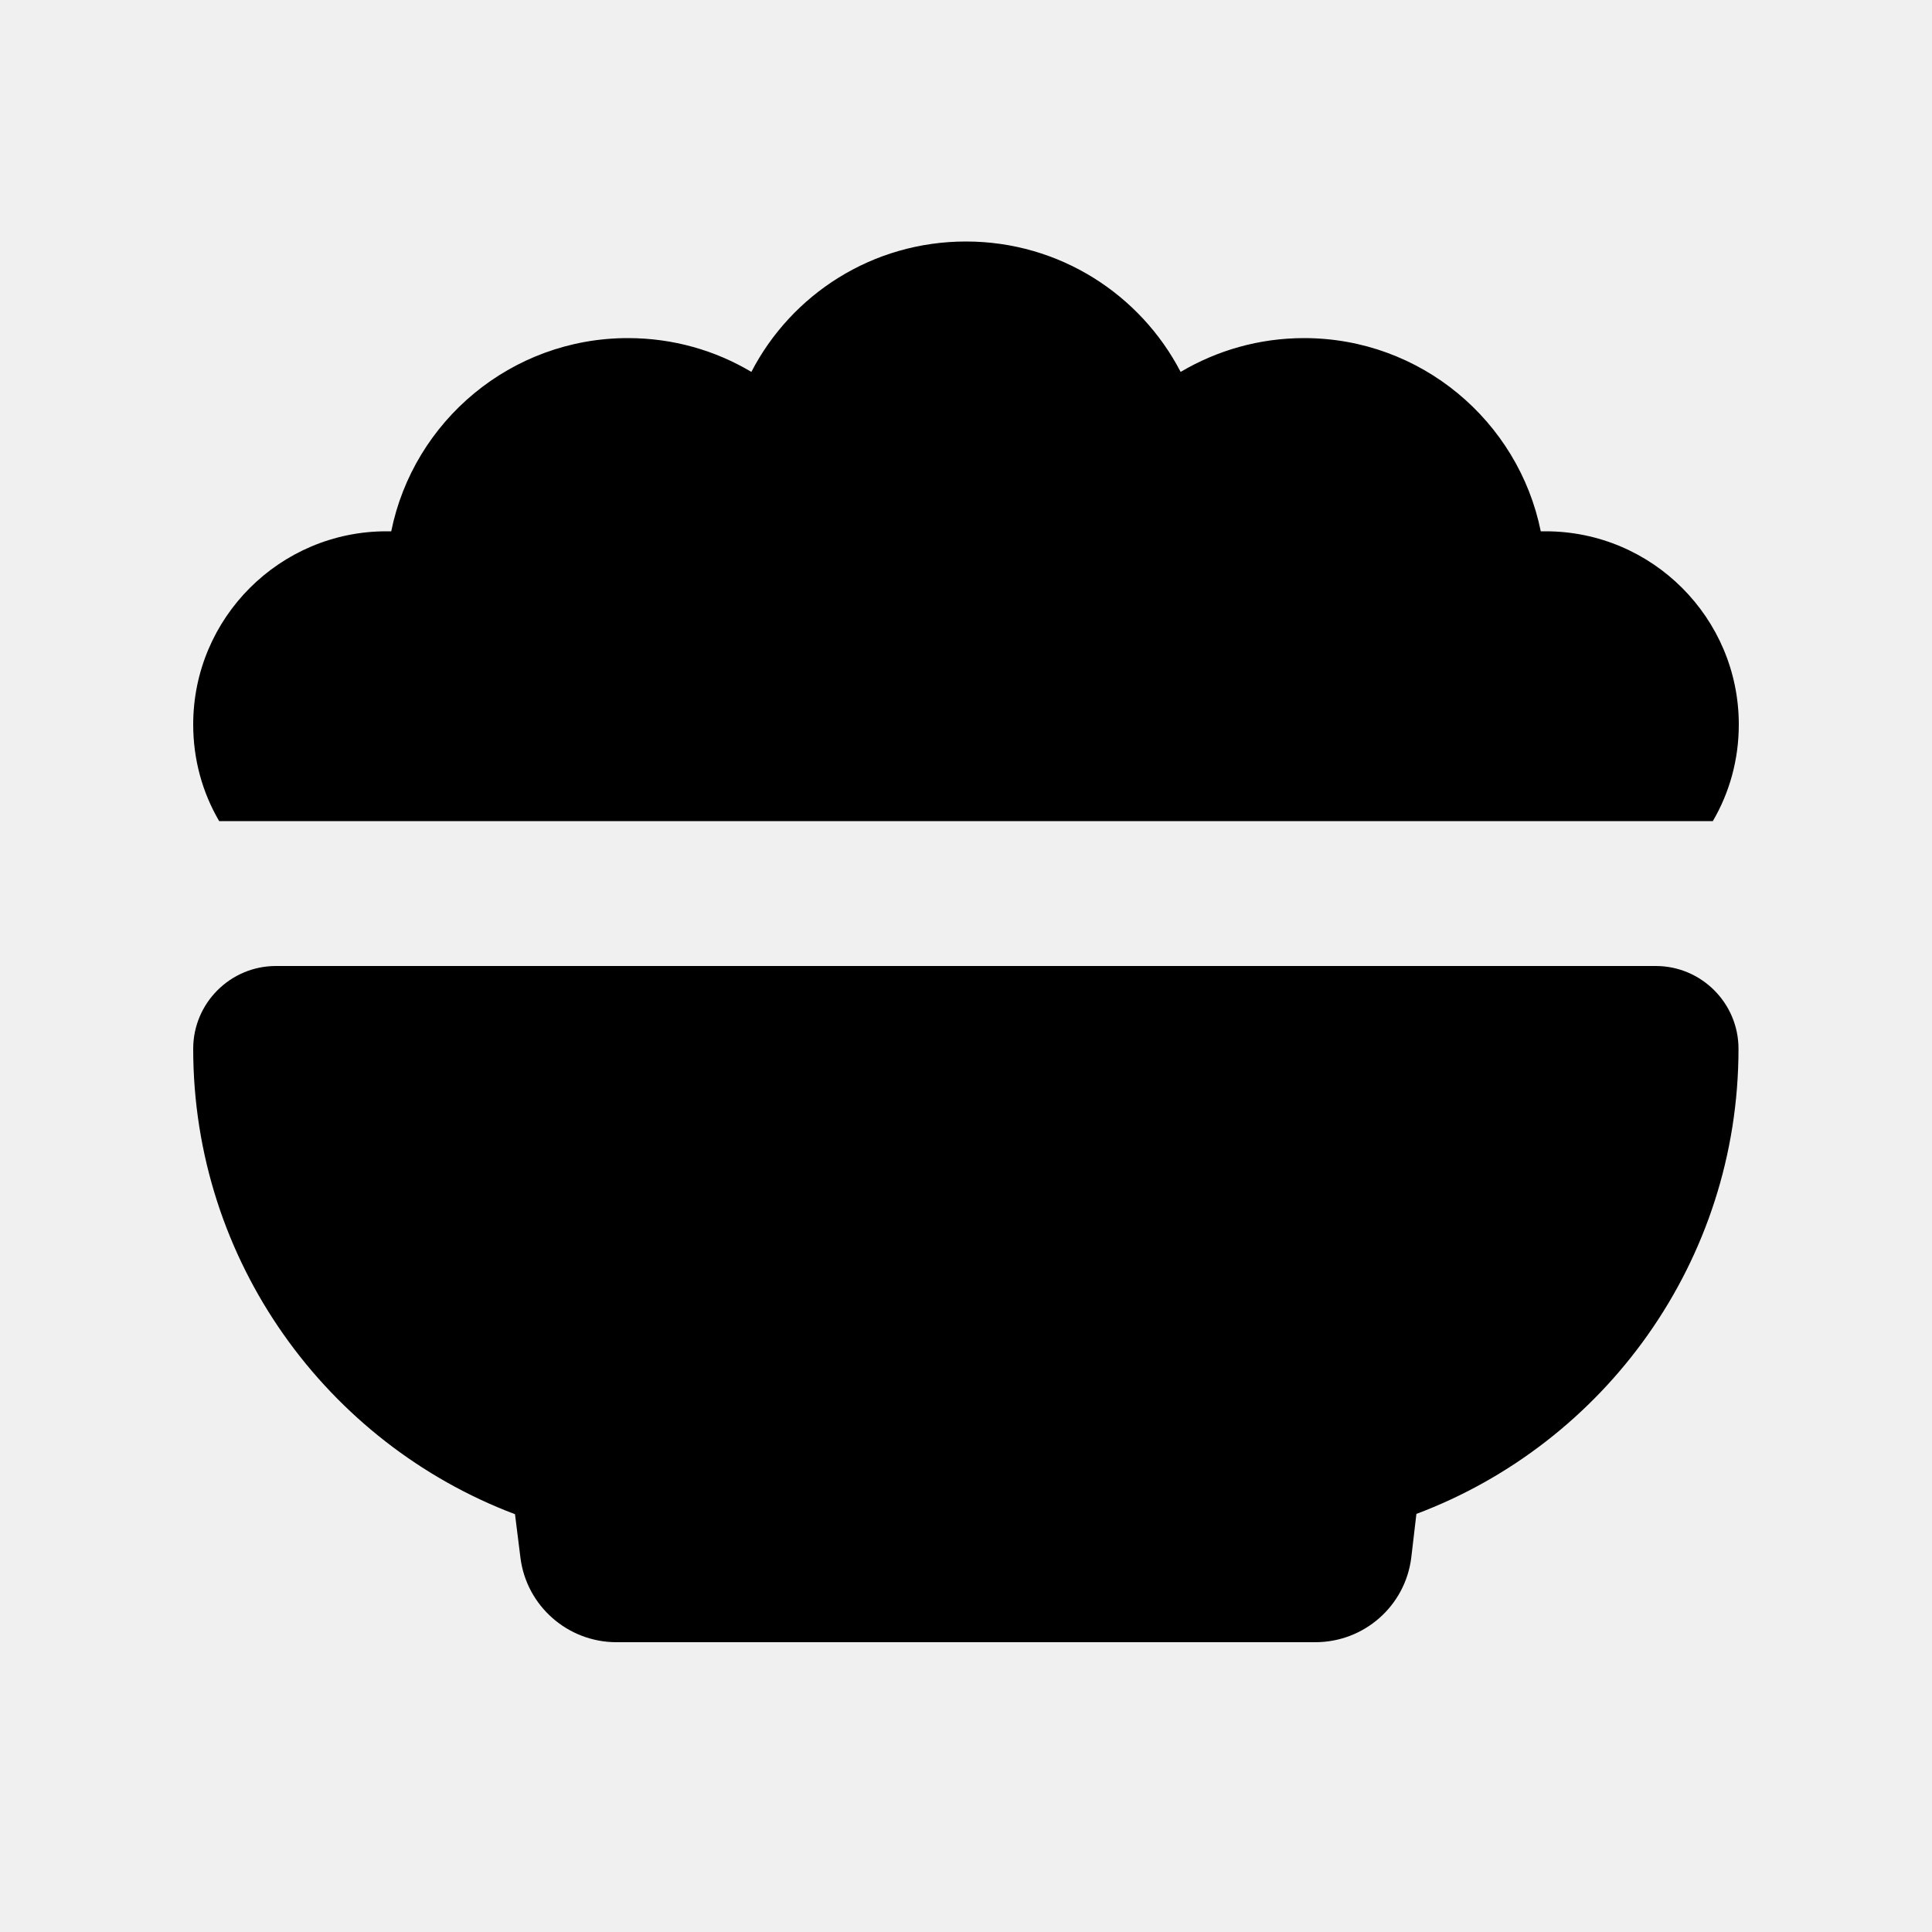
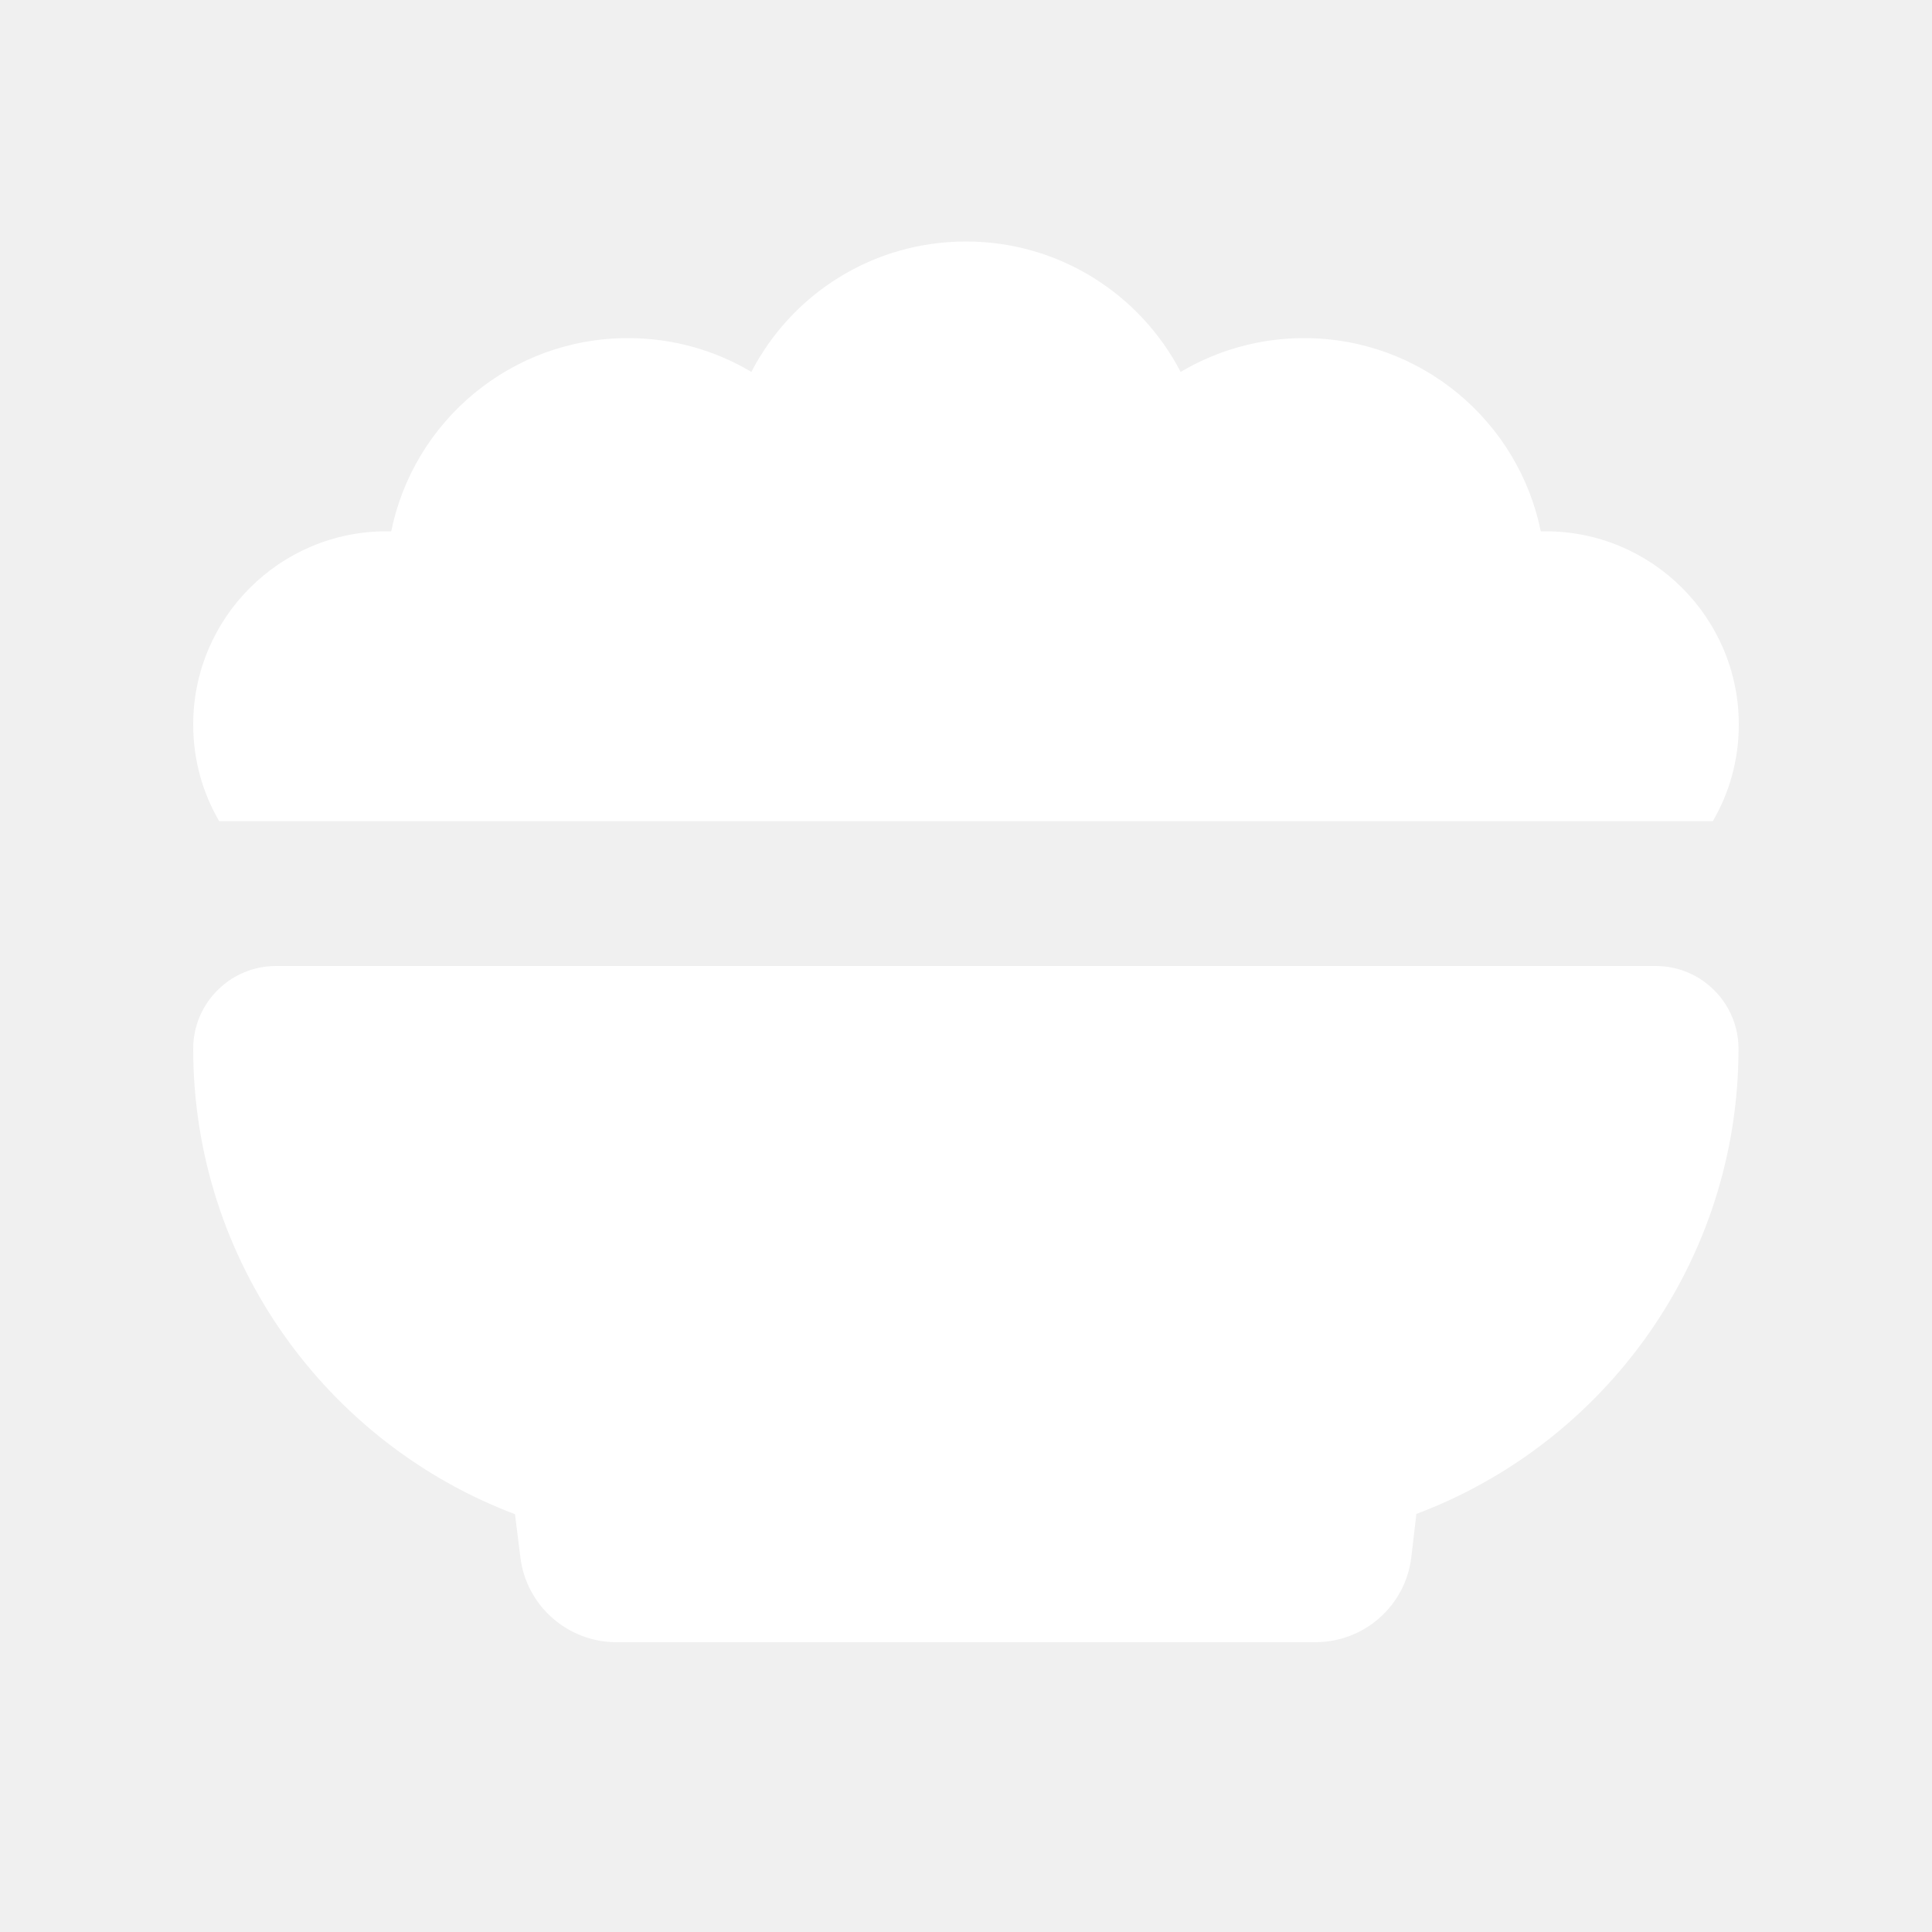
<svg xmlns="http://www.w3.org/2000/svg" viewBox="0 0 640 640">
-   <path d="M64 240C64 204.7 92.7 176 128 176C128.5 176 129.1 176 129.6 176C137 139.5 169.3 112 208 112C223 112 237 116.1 248.9 123.2C262.2 97.5 289 80 320 80C351 80 377.8 97.6 391.1 123.2C403.1 116.1 417.1 112 432 112C470.7 112 503 139.5 510.4 176C510.9 176 511.5 176 512 176C547.3 176 576 204.7 576 240C576 251.7 572.9 262.6 567.4 272L72.6 272C67.1 262.6 64 251.7 64 240zM64 347.4C64 332.3 76.3 320 91.4 320L548.5 320C563.6 320 575.9 332.3 575.9 347.4C575.9 417.9 531.5 478.1 469.2 501.5L467.5 516C465.5 532 451.9 544 435.7 544L204.2 544C188.1 544 174.4 532 172.4 516L170.6 501.6C108.4 478.1 64 417.9 64 347.4z" />
+   <path fill="#ffffff" d="M64 240C64 204.7 92.7 176 128 176C128.5 176 129.1 176 129.6 176C137 139.5 169.3 112 208 112C223 112 237 116.1 248.9 123.2C262.2 97.5 289 80 320 80C351 80 377.8 97.6 391.1 123.2C403.1 116.1 417.1 112 432 112C470.7 112 503 139.5 510.4 176C510.9 176 511.5 176 512 176C547.3 176 576 204.7 576 240C576 251.7 572.9 262.6 567.4 272L72.6 272C67.1 262.6 64 251.7 64 240zM64 347.4C64 332.3 76.3 320 91.4 320L548.5 320C563.6 320 575.9 332.3 575.9 347.4C575.9 417.9 531.5 478.1 469.2 501.5L467.5 516C465.5 532 451.9 544 435.7 544L204.2 544C188.1 544 174.4 532 172.4 516L170.6 501.6C108.4 478.1 64 417.9 64 347.4z" />
</svg>
